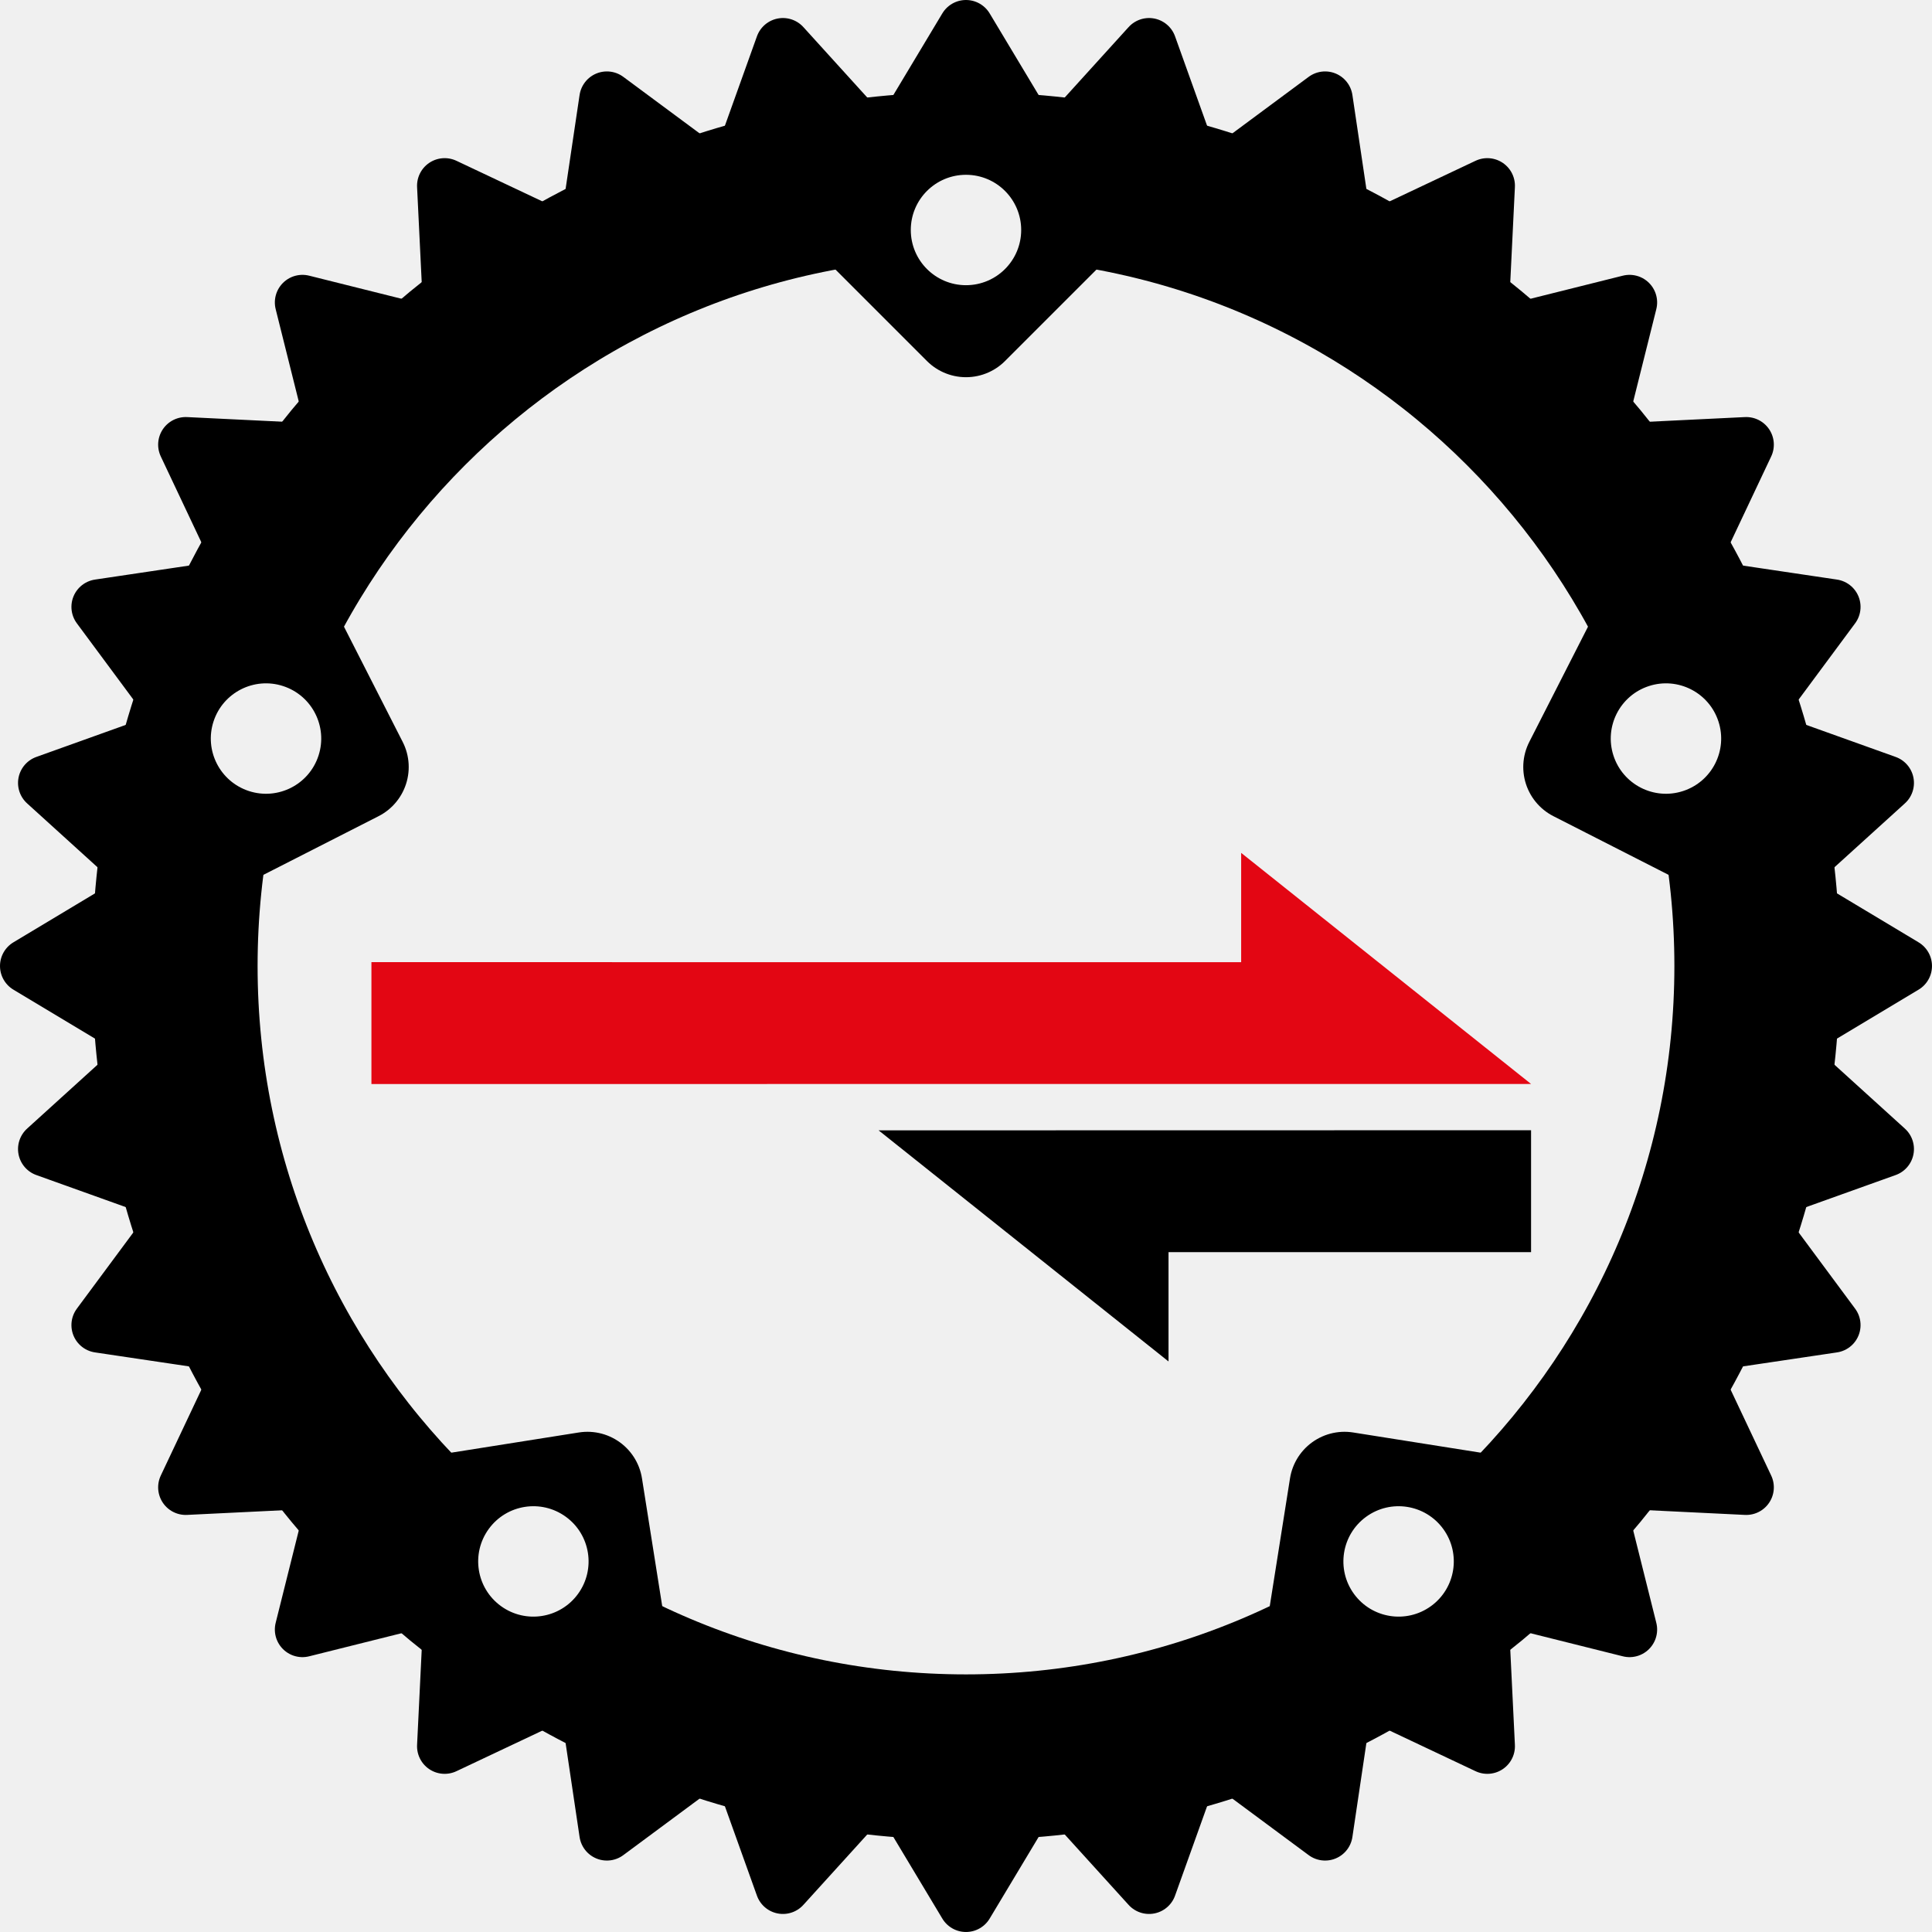
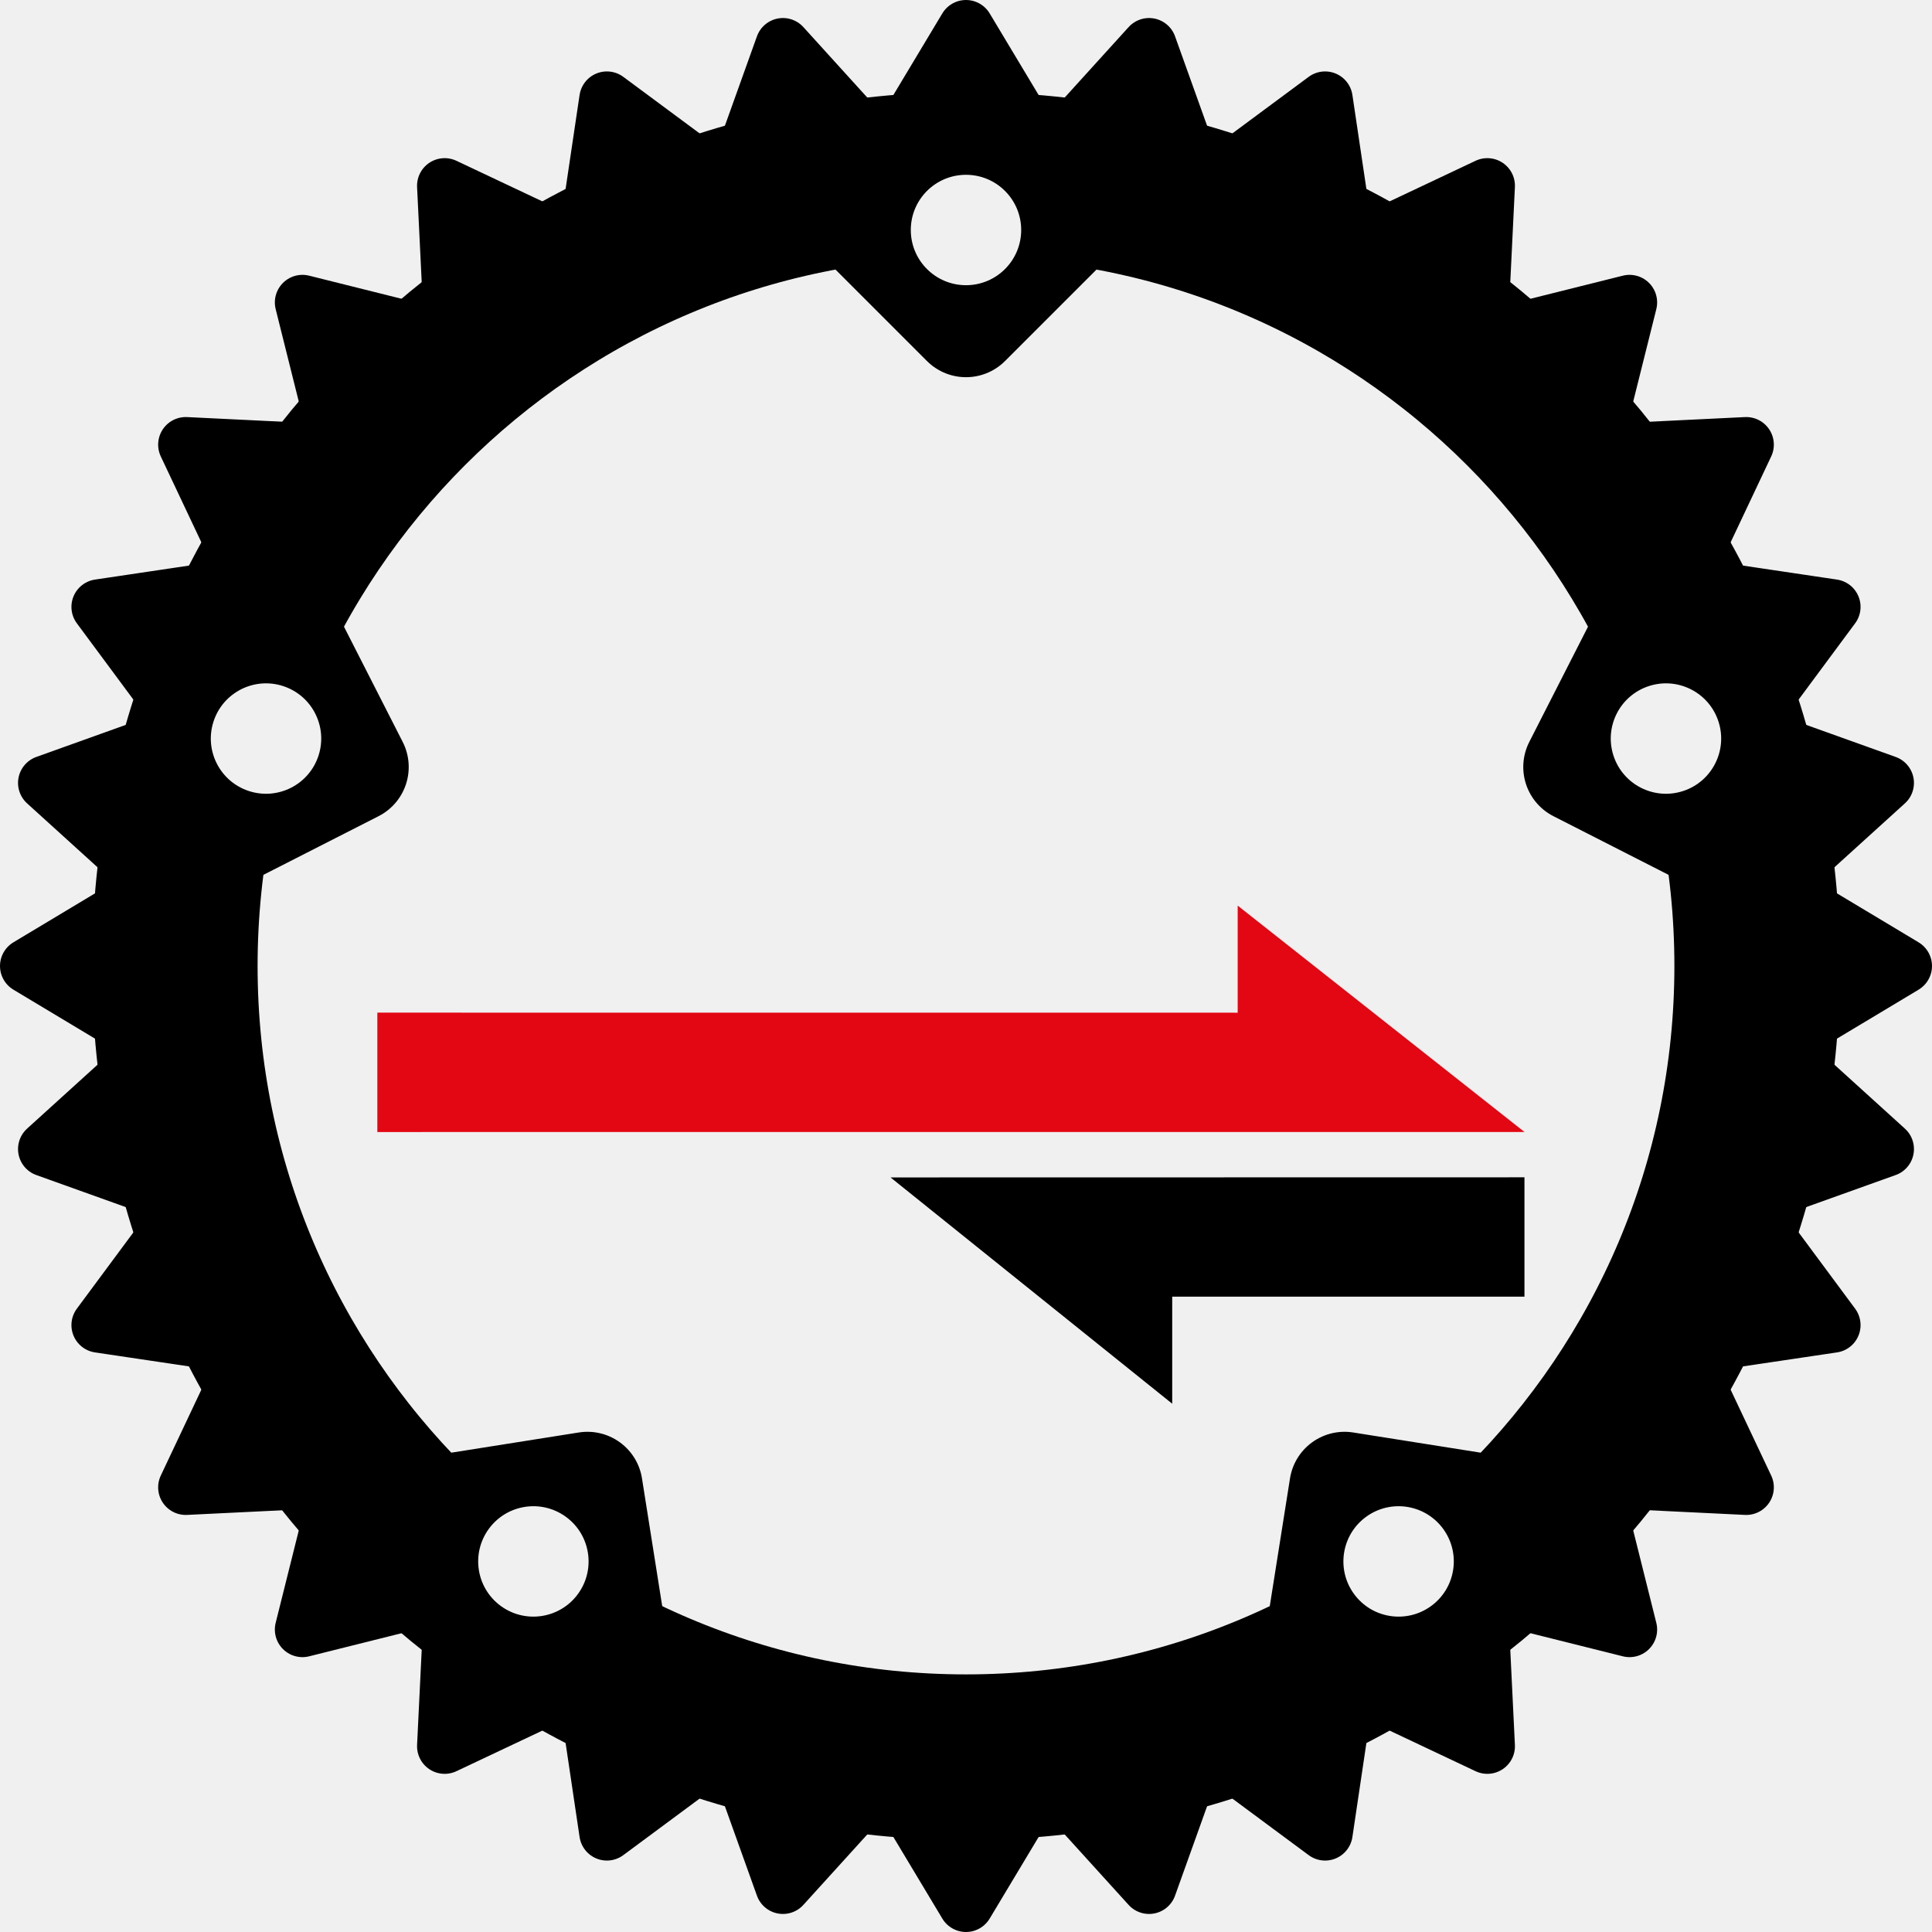
<svg xmlns="http://www.w3.org/2000/svg" xmlns:xlink="http://www.w3.org/1999/xlink" width="128" height="128" viewBox="0 0 33.867 33.867" version="1.1" id="svg3280">
  <defs id="defs3277">
    <mask id="holes-5">
      <rect x="-60" y="-60" width="120" height="120" fill="#ffffff" id="rect941-3" />
      <circle id="hole-5" cy="-40" r="3" cx="0" />
      <use xlink:href="#hole-5" transform="rotate(72)" id="use944-6" x="0" y="0" width="100%" height="100%" />
      <use xlink:href="#hole-5" transform="rotate(144)" id="use946-2" x="0" y="0" width="100%" height="100%" />
      <use xlink:href="#hole-5" transform="rotate(-144)" id="use948-9" x="0" y="0" width="100%" height="100%" />
      <use xlink:href="#hole-5" transform="rotate(-72)" id="use950-1" x="0" y="0" width="100%" height="100%" />
    </mask>
+     <mask id="holes-5-2">
+       <rect x="-60" y="-60" width="120" height="120" fill="#ffffff" id="rect941-3-0" />
+       <circle id="hole-5-6" cy="-40" r="3" cx="0" />
+       <use xlink:href="#hole-5-6" transform="rotate(72)" id="use944-6-1" x="0" y="0" width="100%" height="100%" />
+       <use xlink:href="#hole-5-6" transform="rotate(144)" id="use946-2-5" x="0" y="0" width="100%" height="100%" />
+       <use xlink:href="#hole-5-6" transform="rotate(-144)" id="use948-9-5" x="0" y="0" width="100%" height="100%" />
+       <use xlink:href="#hole-5-6" transform="rotate(-72)" id="use950-1-4" x="0" y="0" width="100%" height="100%" />
+     </mask>
+     <mask id="holes-5-6">
+       <rect x="-60" y="-60" width="120" height="120" fill="#ffffff" id="rect941-3-1" />
+       <circle id="hole-5-5" cy="-40" r="3" cx="0" />
+       <use xlink:href="#hole-5-5" transform="rotate(72)" id="use944-6-9" x="0" y="0" width="100%" height="100%" />
+       <use xlink:href="#hole-5-5" transform="rotate(144)" id="use946-2-4" x="0" y="0" width="100%" height="100%" />
+       <use xlink:href="#hole-5-5" transform="rotate(-144)" id="use948-9-9" x="0" y="0" width="100%" height="100%" />
+       <use xlink:href="#hole-5-5" transform="rotate(-72)" id="use950-1-0" x="0" y="0" width="100%" height="100%" />
+     </mask>
  </defs>
-   <g id="layer1" transform="translate(-151.5144,-146.0586)">
-     <g id="g3005" transform="matrix(0.5447768,0,0,0.5447768,82.68254,104.5307)">
-       <g id="logo-7" transform="matrix(0.59206,0,0,0.59206,157.4318,107.3123)">
-         <g id="gear-0" mask="url(#holes-5)">
+   <g id="layer1" transform="translate(-146.0788,-147.746)">
+     <g id="g4248" transform="matrix(0.5447768,0,0,0.5447768,77.38949,106.2474)">
+       <g id="logo-7" transform="matrix(0.59206,0,0,0.59206,157.1702,107.2586)">
+         <g id="gear-0" mask="url(#holes-5-6)">
          <circle r="43" fill="none" stroke="#000000" stroke-width="9" id="circle864-9" cx="0" cy="0" />
          <g id="cogs-3">
-             <polygon id="cog-6" stroke="#000000" stroke-width="3" stroke-linejoin="round" points="51,0 46,-3 46,3 " />
+             <polygon id="cog-6" stroke="#000000" stroke-width="3" stroke-linejoin="round" points="46,-3 46,3 51,0 " />
            <use xlink:href="#cog-6" transform="rotate(11.25)" id="use867-0" x="0" y="0" width="100%" height="100%" />
            <use xlink:href="#cog-6" transform="rotate(22.5)" id="use869-6" x="0" y="0" width="100%" height="100%" />
            <use xlink:href="#cog-6" transform="rotate(33.75)" id="use871-2" x="0" y="0" width="100%" height="100%" />
            <use xlink:href="#cog-6" transform="rotate(45)" id="use873-6" x="0" y="0" width="100%" height="100%" />
            <use xlink:href="#cog-6" transform="rotate(56.25)" id="use875-1" x="0" y="0" width="100%" height="100%" />
            <use xlink:href="#cog-6" transform="rotate(67.5)" id="use877-8" x="0" y="0" width="100%" height="100%" />
            <use xlink:href="#cog-6" transform="rotate(78.75)" id="use879-7" x="0" y="0" width="100%" height="100%" />
            <use xlink:href="#cog-6" transform="rotate(90)" id="use881-9" x="0" y="0" width="100%" height="100%" />
            <use xlink:href="#cog-6" transform="rotate(101.25)" id="use883-2" x="0" y="0" width="100%" height="100%" />
            <use xlink:href="#cog-6" transform="rotate(112.5)" id="use885-0" x="0" y="0" width="100%" height="100%" />
            <use xlink:href="#cog-6" transform="rotate(123.75)" id="use887-2" x="0" y="0" width="100%" height="100%" />
            <use xlink:href="#cog-6" transform="rotate(135)" id="use889-3" x="0" y="0" width="100%" height="100%" />
            <use xlink:href="#cog-6" transform="rotate(146.25)" id="use891-7" x="0" y="0" width="100%" height="100%" />
            <use xlink:href="#cog-6" transform="rotate(157.5)" id="use893-5" x="0" y="0" width="100%" height="100%" />
            <use xlink:href="#cog-6" transform="rotate(168.75)" id="use895-9" x="0" y="0" width="100%" height="100%" />
            <use xlink:href="#cog-6" transform="scale(-1)" id="use897-2" x="0" y="0" width="100%" height="100%" />
            <use xlink:href="#cog-6" transform="rotate(-168.75)" id="use899-2" x="0" y="0" width="100%" height="100%" />
            <use xlink:href="#cog-6" transform="rotate(-157.5)" id="use901-8" x="0" y="0" width="100%" height="100%" />
            <use xlink:href="#cog-6" transform="rotate(-146.25)" id="use903-9" x="0" y="0" width="100%" height="100%" />
            <use xlink:href="#cog-6" transform="rotate(-135)" id="use905-7" x="0" y="0" width="100%" height="100%" />
            <use xlink:href="#cog-6" transform="rotate(-123.75)" id="use907-3" x="0" y="0" width="100%" height="100%" />
            <use xlink:href="#cog-6" transform="rotate(-112.5)" id="use909-6" x="0" y="0" width="100%" height="100%" />
            <use xlink:href="#cog-6" transform="rotate(-101.25)" id="use911-1" x="0" y="0" width="100%" height="100%" />
            <use xlink:href="#cog-6" transform="rotate(-90)" id="use913-2" x="0" y="0" width="100%" height="100%" />
            <use xlink:href="#cog-6" transform="rotate(-78.75)" id="use915-9" x="0" y="0" width="100%" height="100%" />
            <use xlink:href="#cog-6" transform="rotate(-67.5)" id="use917-3" x="0" y="0" width="100%" height="100%" />
            <use xlink:href="#cog-6" transform="rotate(-56.25)" id="use919-1" x="0" y="0" width="100%" height="100%" />
            <use xlink:href="#cog-6" transform="rotate(-45)" id="use921-9" x="0" y="0" width="100%" height="100%" />
            <use xlink:href="#cog-6" transform="rotate(-33.75)" id="use923-4" x="0" y="0" width="100%" height="100%" />
            <use xlink:href="#cog-6" transform="rotate(-22.5)" id="use925-7" x="0" y="0" width="100%" height="100%" />
            <use xlink:href="#cog-6" transform="rotate(-11.25)" id="use927-8" x="0" y="0" width="100%" height="100%" />
          </g>
          <g id="mounts-4">
-             <polygon id="mount-5" stroke="#000000" stroke-width="6" stroke-linejoin="round" points="0,-35 7,-42 -7,-42 " />
+             <polygon id="mount-5" stroke="#000000" stroke-width="6" stroke-linejoin="round" points="7,-42 -7,-42 0,-35 " />
            <use xlink:href="#mount-5" transform="rotate(72)" id="use931-0" x="0" y="0" width="100%" height="100%" />
            <use xlink:href="#mount-5" transform="rotate(144)" id="use933-3" x="0" y="0" width="100%" height="100%" />
            <use xlink:href="#mount-5" transform="rotate(-144)" id="use935-6" x="0" y="0" width="100%" height="100%" />
            <use xlink:href="#mount-5" transform="rotate(-72)" id="use937-1" x="0" y="0" width="100%" height="100%" />
          </g>
        </g>
        <mask id="mask2083">
          <rect x="-60" y="-60" width="120" height="120" fill="#ffffff" id="rect2071" />
          <circle id="circle2073" cy="-40" r="3" cx="0" />
-           <use xlink:href="#hole-5" transform="rotate(72)" id="use2075" x="0" y="0" width="100%" height="100%" />
-           <use xlink:href="#hole-5" transform="rotate(144)" id="use2077" x="0" y="0" width="100%" height="100%" />
-           <use xlink:href="#hole-5" transform="rotate(-144)" id="use2079" x="0" y="0" width="100%" height="100%" />
-           <use xlink:href="#hole-5" transform="rotate(-72)" id="use2081" x="0" y="0" width="100%" height="100%" />
+           <use xlink:href="#hole-5-5" transform="rotate(72)" id="use2075" x="0" y="0" width="100%" height="100%" />
+           <use xlink:href="#hole-5-5" transform="rotate(144)" id="use2077" x="0" y="0" width="100%" height="100%" />
+           <use xlink:href="#hole-5-5" transform="rotate(-144)" id="use2079" x="0" y="0" width="100%" height="100%" />
+           <use xlink:href="#hole-5-5" transform="rotate(-72)" id="use2081" x="0" y="0" width="100%" height="100%" />
        </mask>
      </g>
-       <g id="g1595-0" transform="matrix(1.036529,0,0,1.036529,91.40258,-81.93418)" style="stroke:none">
-         <polygon points="481.678,141.673 405.125,141.687 439.141,168.802 439.141,155.974 481.678,155.974 " id="polygon824-6-6" transform="matrix(0.2645833,0,0,0.2645833,-46.19975,150.1915)" style="stroke:none;stroke-width:10.001;stroke-linejoin:round;stroke-miterlimit:4;stroke-dasharray:none;stroke-opacity:1;paint-order:markers stroke fill" />
-         <polygon style="fill:#e30613;stroke:none;stroke-width:10.001;stroke-linecap:butt;stroke-linejoin:round;stroke-miterlimit:4;stroke-dasharray:none;stroke-opacity:1;paint-order:markers stroke fill" points="345.618,136.251 481.678,136.245 447.663,109.131 447.663,121.958 345.618,121.951 " id="polygon826-7-3" transform="matrix(0.2645833,0,0,0.2645833,-46.19975,150.1915)" />
+       <g id="g4065" transform="translate(0,1.942692)">
+         <polygon points="481.678,141.673 405.125,141.687 439.141,168.802 439.141,155.974 481.678,155.974 " id="polygon824-6-6" transform="matrix(0.2664593,0,0,0.2685353,46.79251,74.07115)" style="stroke:none;stroke-width:10.001;stroke-linejoin:round;stroke-miterlimit:4;stroke-dasharray:none;stroke-opacity:1;paint-order:markers stroke fill" />
+         <polygon style="fill:#e30613;stroke:none;stroke-width:10.001;stroke-linecap:butt;stroke-linejoin:round;stroke-miterlimit:4;stroke-dasharray:none;stroke-opacity:1;paint-order:markers stroke fill" points="345.618,121.951 345.618,136.251 481.678,136.245 447.663,109.131 447.663,121.958 " id="polygon826-7-3" transform="matrix(0.2712857,0,0,0.2686244,44.46773,74.05799)" />
      </g>
    </g>
  </g>
</svg>
